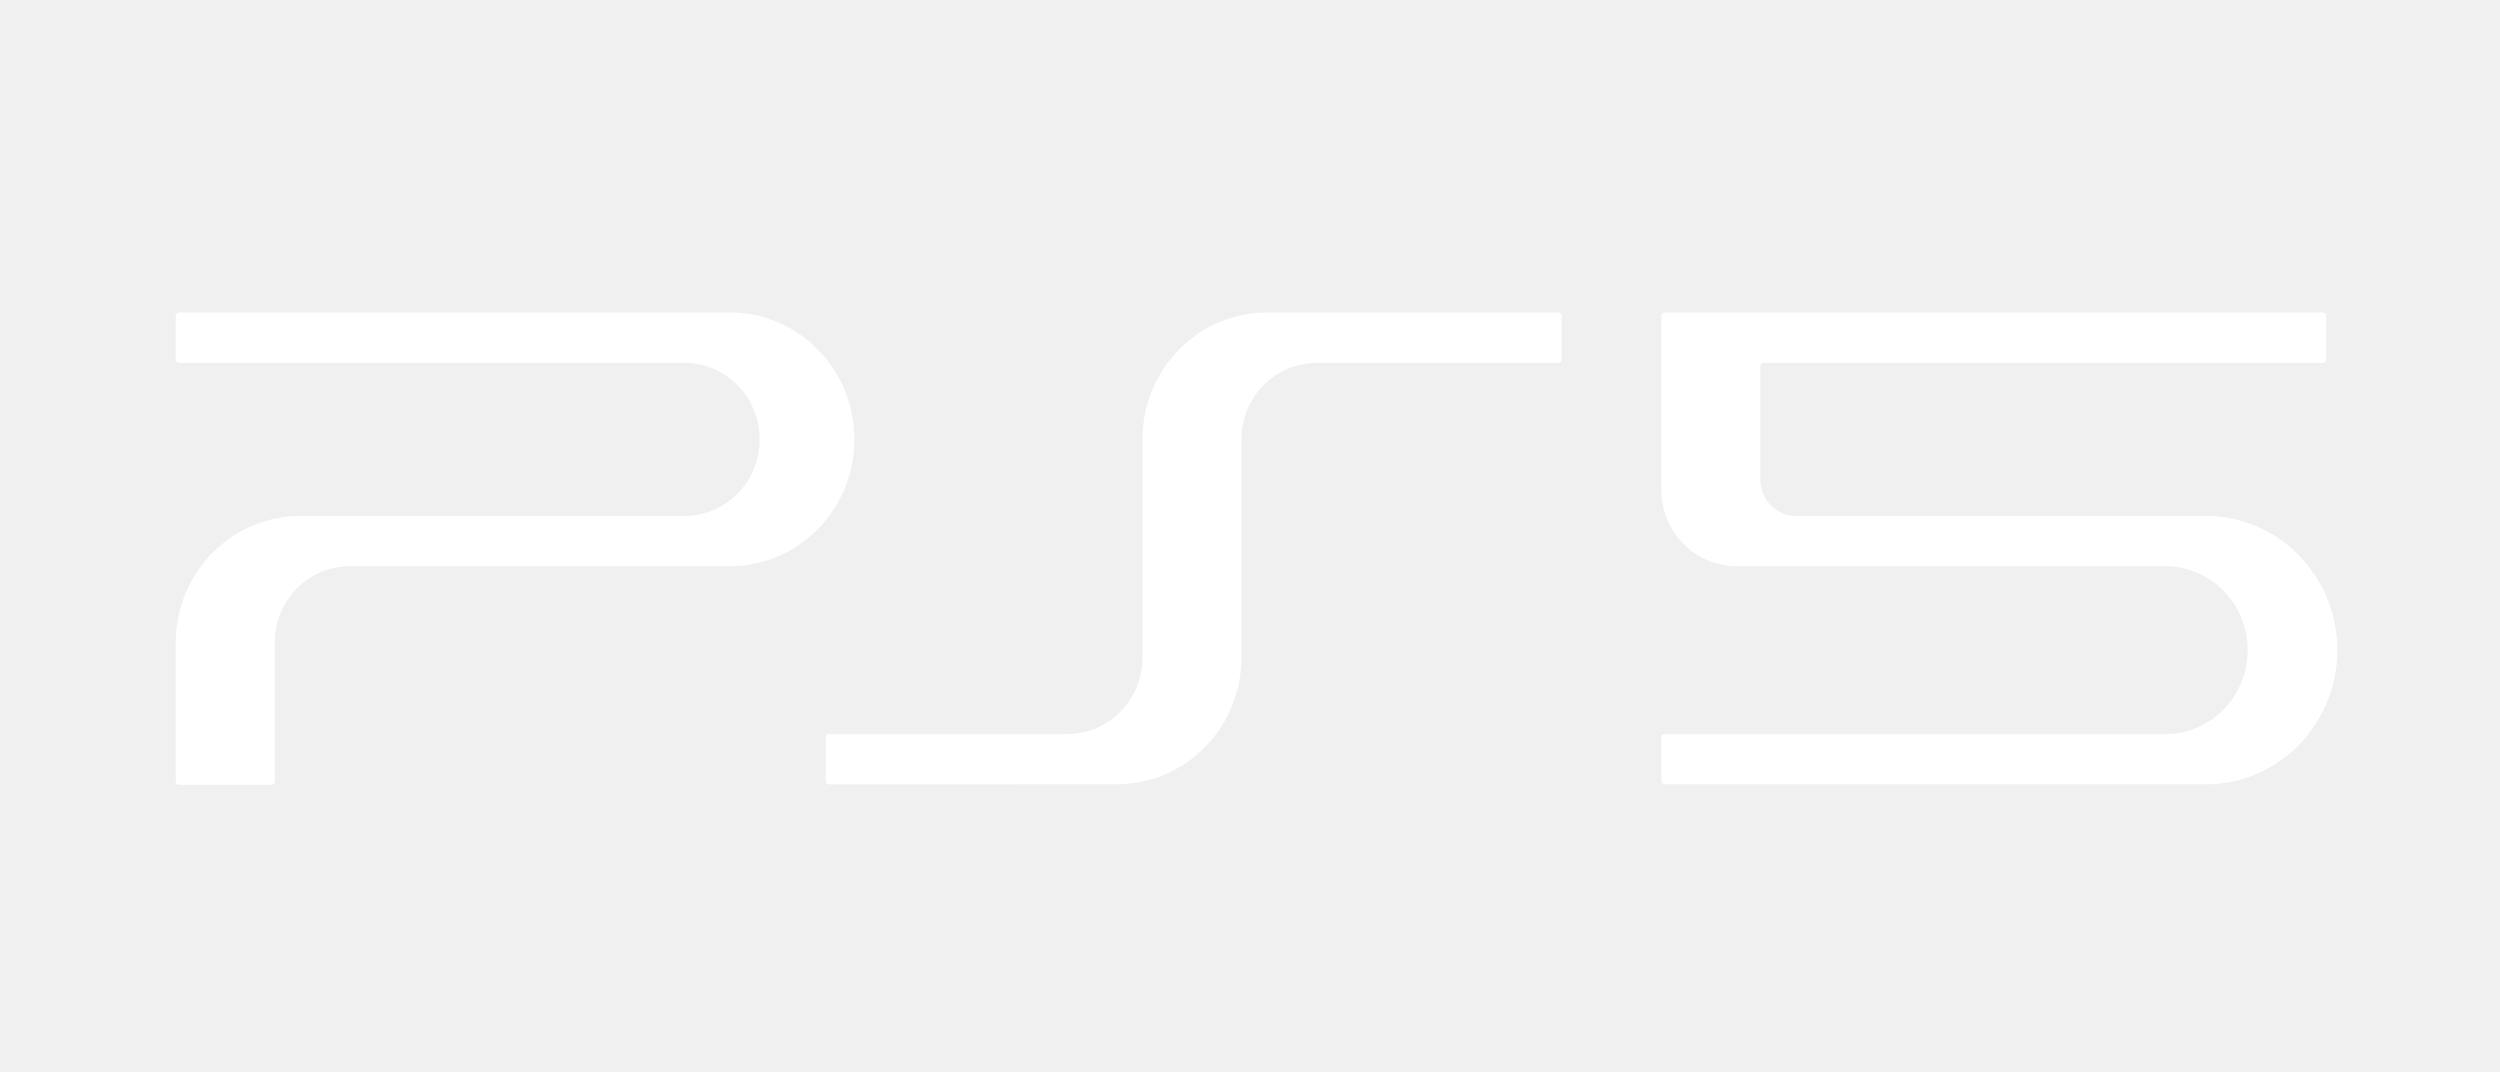
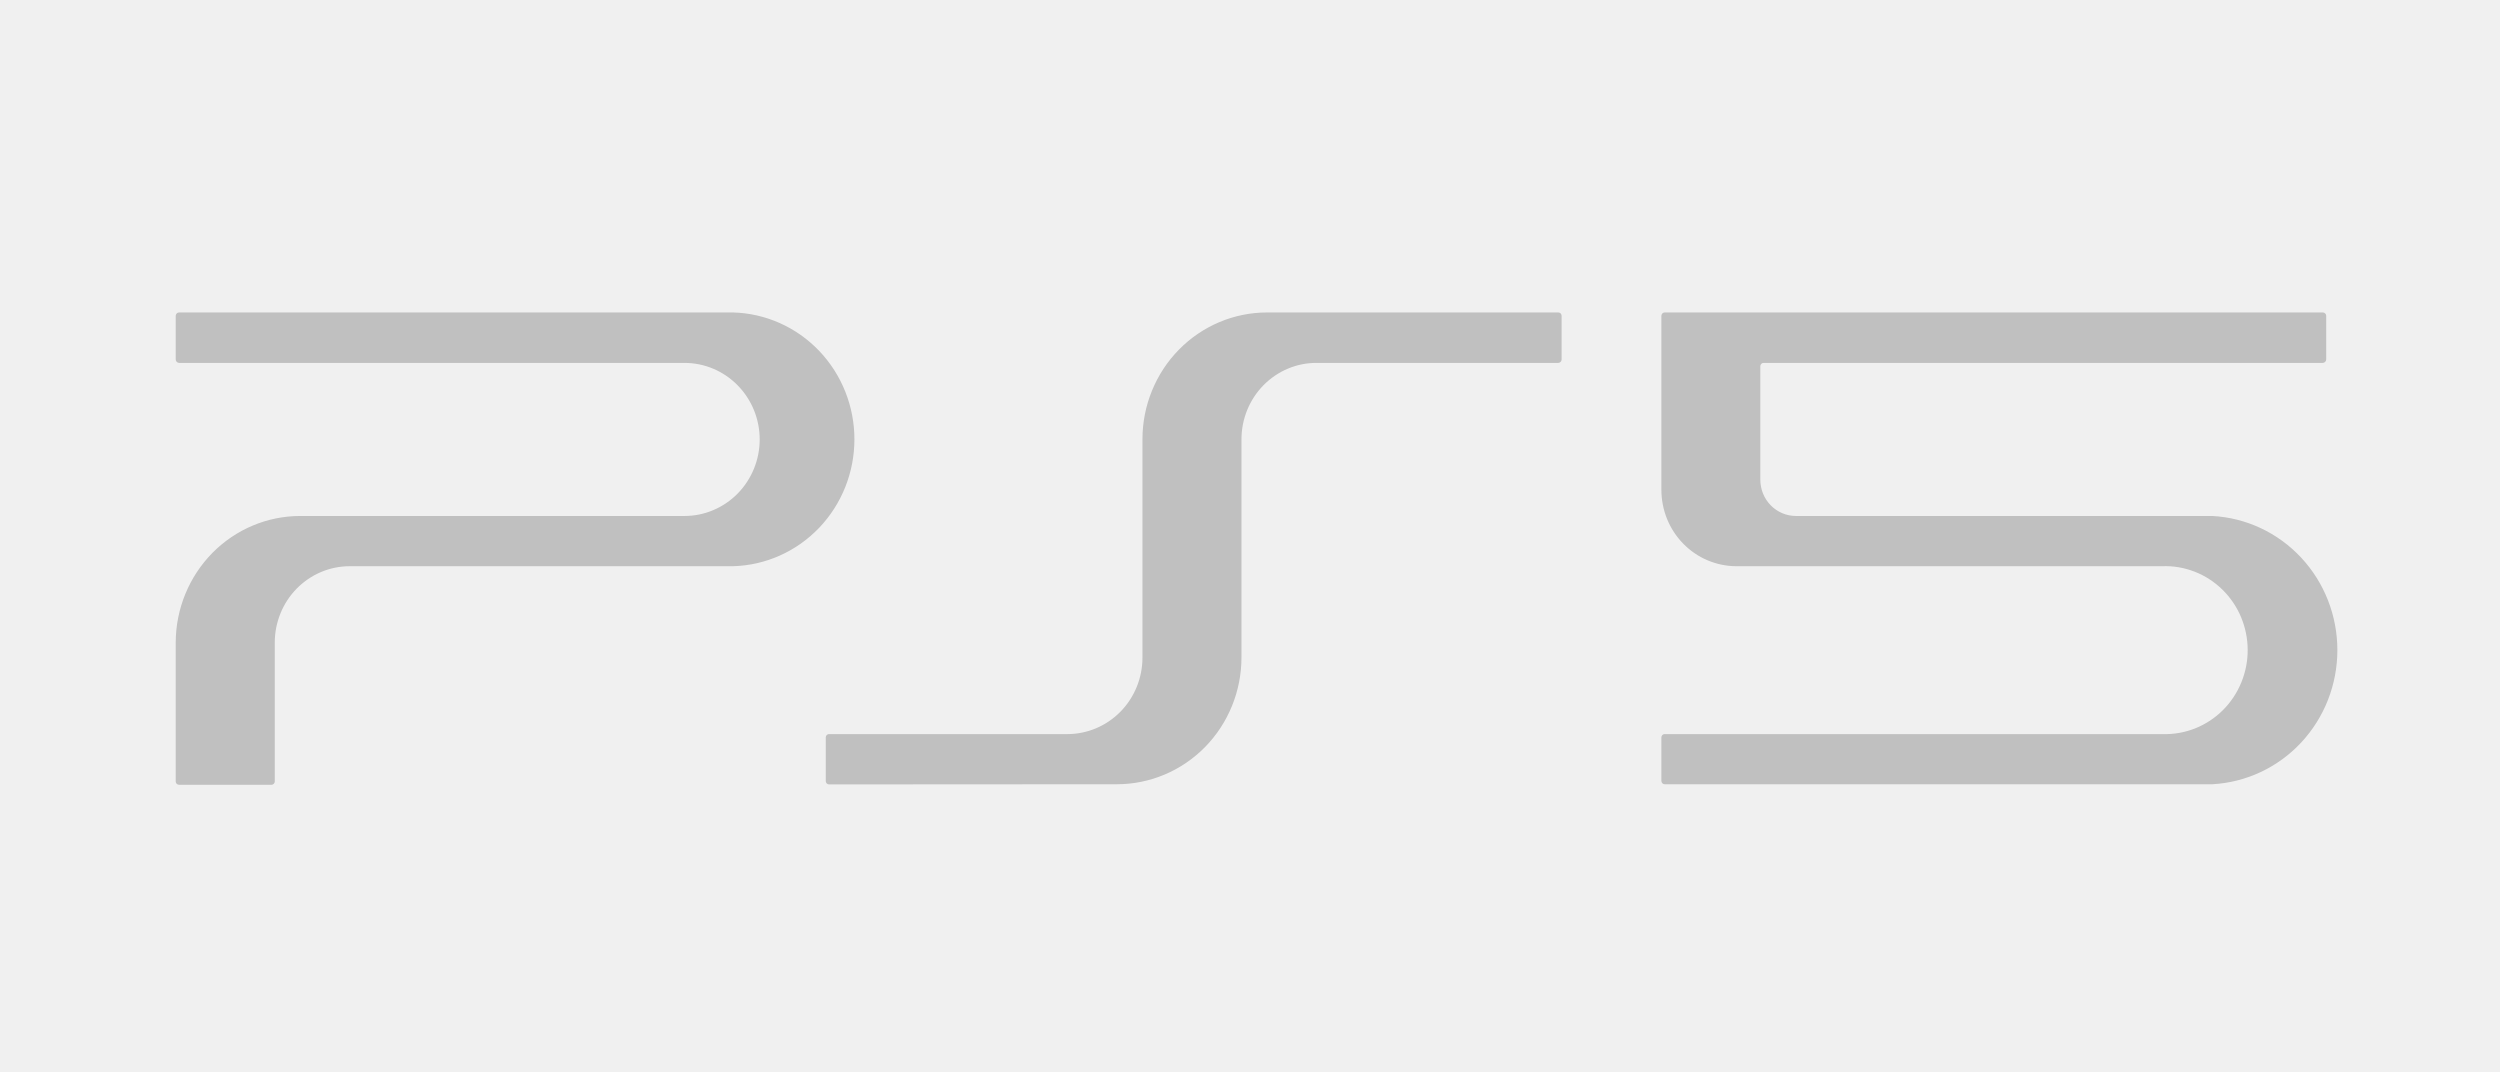
- <svg xmlns="http://www.w3.org/2000/svg" width="56" height="24" viewBox="0 0 56 24" fill="none">
-   <path d="M25.019 17.567C25.759 17.567 26.469 17.267 26.992 16.735C27.515 16.202 27.809 15.479 27.809 14.726V9.84C27.809 9.615 27.853 9.392 27.937 9.185C28.022 8.977 28.146 8.788 28.302 8.629C28.459 8.47 28.644 8.344 28.848 8.258C29.052 8.172 29.271 8.128 29.492 8.129H34.907C34.927 8.128 34.946 8.12 34.959 8.105C34.973 8.091 34.98 8.072 34.98 8.052V7.074C34.98 7.054 34.973 7.035 34.959 7.021C34.945 7.007 34.927 6.999 34.907 6.999H28.383C28.017 6.999 27.654 7.072 27.315 7.215C26.976 7.358 26.668 7.567 26.409 7.831C26.15 8.094 25.944 8.408 25.804 8.752C25.663 9.097 25.591 9.467 25.591 9.84V14.73C25.591 15.184 25.414 15.62 25.099 15.941C24.784 16.262 24.356 16.443 23.91 16.444H18.57C18.561 16.444 18.551 16.445 18.542 16.449C18.533 16.453 18.525 16.458 18.518 16.465C18.512 16.472 18.506 16.48 18.503 16.489C18.499 16.499 18.497 16.508 18.497 16.518V17.496C18.497 17.516 18.505 17.535 18.518 17.549C18.532 17.563 18.551 17.571 18.57 17.571L25.019 17.567ZM37.215 10.969V7.074C37.215 7.054 37.223 7.035 37.236 7.021C37.25 7.007 37.269 6.999 37.288 6.999H52.032C52.051 6.999 52.07 7.007 52.084 7.021C52.099 7.035 52.107 7.054 52.107 7.074V8.052C52.107 8.072 52.099 8.091 52.084 8.105C52.071 8.12 52.052 8.128 52.032 8.129H39.504C39.485 8.129 39.466 8.136 39.453 8.15C39.439 8.164 39.431 8.183 39.431 8.203V10.741C39.431 10.848 39.451 10.955 39.491 11.054C39.531 11.153 39.59 11.243 39.664 11.319C39.738 11.395 39.827 11.455 39.924 11.496C40.021 11.537 40.126 11.558 40.231 11.558H49.557C50.313 11.598 51.025 11.932 51.546 12.491C52.067 13.05 52.357 13.791 52.357 14.562C52.357 15.333 52.067 16.074 51.546 16.633C51.025 17.192 50.313 17.526 49.557 17.567H37.288C37.269 17.567 37.25 17.559 37.236 17.545C37.223 17.531 37.215 17.512 37.215 17.492V16.518C37.215 16.508 37.217 16.499 37.221 16.489C37.224 16.48 37.23 16.472 37.236 16.465C37.243 16.458 37.251 16.453 37.26 16.449C37.269 16.445 37.279 16.444 37.288 16.444H48.446C48.694 16.451 48.941 16.407 49.171 16.316C49.402 16.224 49.613 16.086 49.79 15.91C49.968 15.734 50.108 15.523 50.204 15.29C50.3 15.058 50.349 14.808 50.348 14.556C50.347 14.303 50.296 14.054 50.199 13.822C50.101 13.59 49.959 13.38 49.78 13.206C49.601 13.031 49.39 12.895 49.158 12.805C48.926 12.715 48.68 12.673 48.432 12.683H38.896C38.675 12.683 38.456 12.638 38.252 12.552C38.048 12.466 37.863 12.34 37.707 12.181C37.55 12.022 37.427 11.833 37.342 11.625C37.258 11.417 37.215 11.194 37.215 10.969ZM15.332 11.558C15.779 11.558 16.207 11.377 16.523 11.056C16.839 10.734 17.017 10.298 17.017 9.843C17.017 9.388 16.839 8.952 16.523 8.631C16.207 8.309 15.779 8.129 15.332 8.129H4.01C3.99 8.128 3.972 8.12 3.958 8.105C3.944 8.091 3.936 8.072 3.936 8.052V7.074C3.936 7.064 3.938 7.054 3.942 7.045C3.946 7.036 3.951 7.028 3.958 7.021C3.965 7.014 3.973 7.009 3.982 7.005C3.991 7.001 4 6.999 4.01 6.999H16.423C17.15 7.019 17.841 7.328 18.348 7.858C18.855 8.389 19.139 9.1 19.139 9.841C19.139 10.582 18.855 11.293 18.348 11.824C17.841 12.354 17.15 12.663 16.423 12.683H7.836C7.615 12.683 7.396 12.727 7.192 12.813C6.988 12.899 6.802 13.026 6.646 13.185C6.49 13.344 6.366 13.533 6.282 13.741C6.198 13.949 6.154 14.171 6.155 14.396V17.504C6.155 17.524 6.147 17.543 6.133 17.557C6.119 17.571 6.101 17.579 6.081 17.579H4.01C3.999 17.579 3.989 17.577 3.98 17.573C3.97 17.568 3.962 17.562 3.955 17.554C3.948 17.546 3.943 17.537 3.94 17.527C3.936 17.517 3.935 17.506 3.936 17.496V14.388C3.939 13.636 4.235 12.916 4.758 12.385C5.281 11.855 5.99 11.557 6.729 11.558H15.332Z" fill="white" fill-opacity="1" />
+ <svg xmlns="http://www.w3.org/2000/svg" width="56" height="24" viewBox="0 0 56 24" fill="rgb(192, 192, 192)">
+   <path d="M25.019 17.567C25.759 17.567 26.469 17.267 26.992 16.735C27.515 16.202 27.809 15.479 27.809 14.726V9.84C27.809 9.615 27.853 9.392 27.937 9.185C28.022 8.977 28.146 8.788 28.302 8.629C28.459 8.47 28.644 8.344 28.848 8.258C29.052 8.172 29.271 8.128 29.492 8.129H34.907C34.927 8.128 34.946 8.12 34.959 8.105C34.973 8.091 34.98 8.072 34.98 8.052V7.074C34.98 7.054 34.973 7.035 34.959 7.021C34.945 7.007 34.927 6.999 34.907 6.999H28.383C28.017 6.999 27.654 7.072 27.315 7.215C26.976 7.358 26.668 7.567 26.409 7.831C26.15 8.094 25.944 8.408 25.804 8.752C25.663 9.097 25.591 9.467 25.591 9.84V14.73C25.591 15.184 25.414 15.62 25.099 15.941C24.784 16.262 24.356 16.443 23.91 16.444H18.57C18.561 16.444 18.551 16.445 18.542 16.449C18.533 16.453 18.525 16.458 18.518 16.465C18.512 16.472 18.506 16.48 18.503 16.489C18.499 16.499 18.497 16.508 18.497 16.518V17.496C18.497 17.516 18.505 17.535 18.518 17.549C18.532 17.563 18.551 17.571 18.57 17.571L25.019 17.567ZM37.215 10.969V7.074C37.215 7.054 37.223 7.035 37.236 7.021C37.25 7.007 37.269 6.999 37.288 6.999H52.032C52.051 6.999 52.07 7.007 52.084 7.021C52.099 7.035 52.107 7.054 52.107 7.074V8.052C52.107 8.072 52.099 8.091 52.084 8.105C52.071 8.12 52.052 8.128 52.032 8.129H39.504C39.485 8.129 39.466 8.136 39.453 8.15C39.439 8.164 39.431 8.183 39.431 8.203V10.741C39.431 10.848 39.451 10.955 39.491 11.054C39.531 11.153 39.59 11.243 39.664 11.319C39.738 11.395 39.827 11.455 39.924 11.496C40.021 11.537 40.126 11.558 40.231 11.558H49.557C50.313 11.598 51.025 11.932 51.546 12.491C52.067 13.05 52.357 13.791 52.357 14.562C52.357 15.333 52.067 16.074 51.546 16.633C51.025 17.192 50.313 17.526 49.557 17.567H37.288C37.269 17.567 37.25 17.559 37.236 17.545C37.223 17.531 37.215 17.512 37.215 17.492V16.518C37.215 16.508 37.217 16.499 37.221 16.489C37.224 16.48 37.23 16.472 37.236 16.465C37.243 16.458 37.251 16.453 37.26 16.449C37.269 16.445 37.279 16.444 37.288 16.444H48.446C48.694 16.451 48.941 16.407 49.171 16.316C49.402 16.224 49.613 16.086 49.79 15.91C49.968 15.734 50.108 15.523 50.204 15.29C50.3 15.058 50.349 14.808 50.348 14.556C50.347 14.303 50.296 14.054 50.199 13.822C50.101 13.59 49.959 13.38 49.78 13.206C49.601 13.031 49.39 12.895 49.158 12.805C48.926 12.715 48.68 12.673 48.432 12.683H38.896C38.675 12.683 38.456 12.638 38.252 12.552C38.048 12.466 37.863 12.34 37.707 12.181C37.55 12.022 37.427 11.833 37.342 11.625C37.258 11.417 37.215 11.194 37.215 10.969ZM15.332 11.558C15.779 11.558 16.207 11.377 16.523 11.056C16.839 10.734 17.017 10.298 17.017 9.843C17.017 9.388 16.839 8.952 16.523 8.631C16.207 8.309 15.779 8.129 15.332 8.129H4.01C3.99 8.128 3.972 8.12 3.958 8.105C3.944 8.091 3.936 8.072 3.936 8.052V7.074C3.936 7.064 3.938 7.054 3.942 7.045C3.946 7.036 3.951 7.028 3.958 7.021C3.965 7.014 3.973 7.009 3.982 7.005C3.991 7.001 4 6.999 4.01 6.999H16.423C17.15 7.019 17.841 7.328 18.348 7.858C18.855 8.389 19.139 9.1 19.139 9.841C19.139 10.582 18.855 11.293 18.348 11.824C17.841 12.354 17.15 12.663 16.423 12.683H7.836C7.615 12.683 7.396 12.727 7.192 12.813C6.988 12.899 6.802 13.026 6.646 13.185C6.49 13.344 6.366 13.533 6.282 13.741C6.198 13.949 6.154 14.171 6.155 14.396V17.504C6.155 17.524 6.147 17.543 6.133 17.557C6.119 17.571 6.101 17.579 6.081 17.579H4.01C3.999 17.579 3.989 17.577 3.98 17.573C3.97 17.568 3.962 17.562 3.955 17.554C3.948 17.546 3.943 17.537 3.94 17.527C3.936 17.517 3.935 17.506 3.936 17.496V14.388C3.939 13.636 4.235 12.916 4.758 12.385C5.281 11.855 5.99 11.557 6.729 11.558H15.332Z" fill="rgb(192, 192, 192)" fill-opacity="1" />
</svg>
